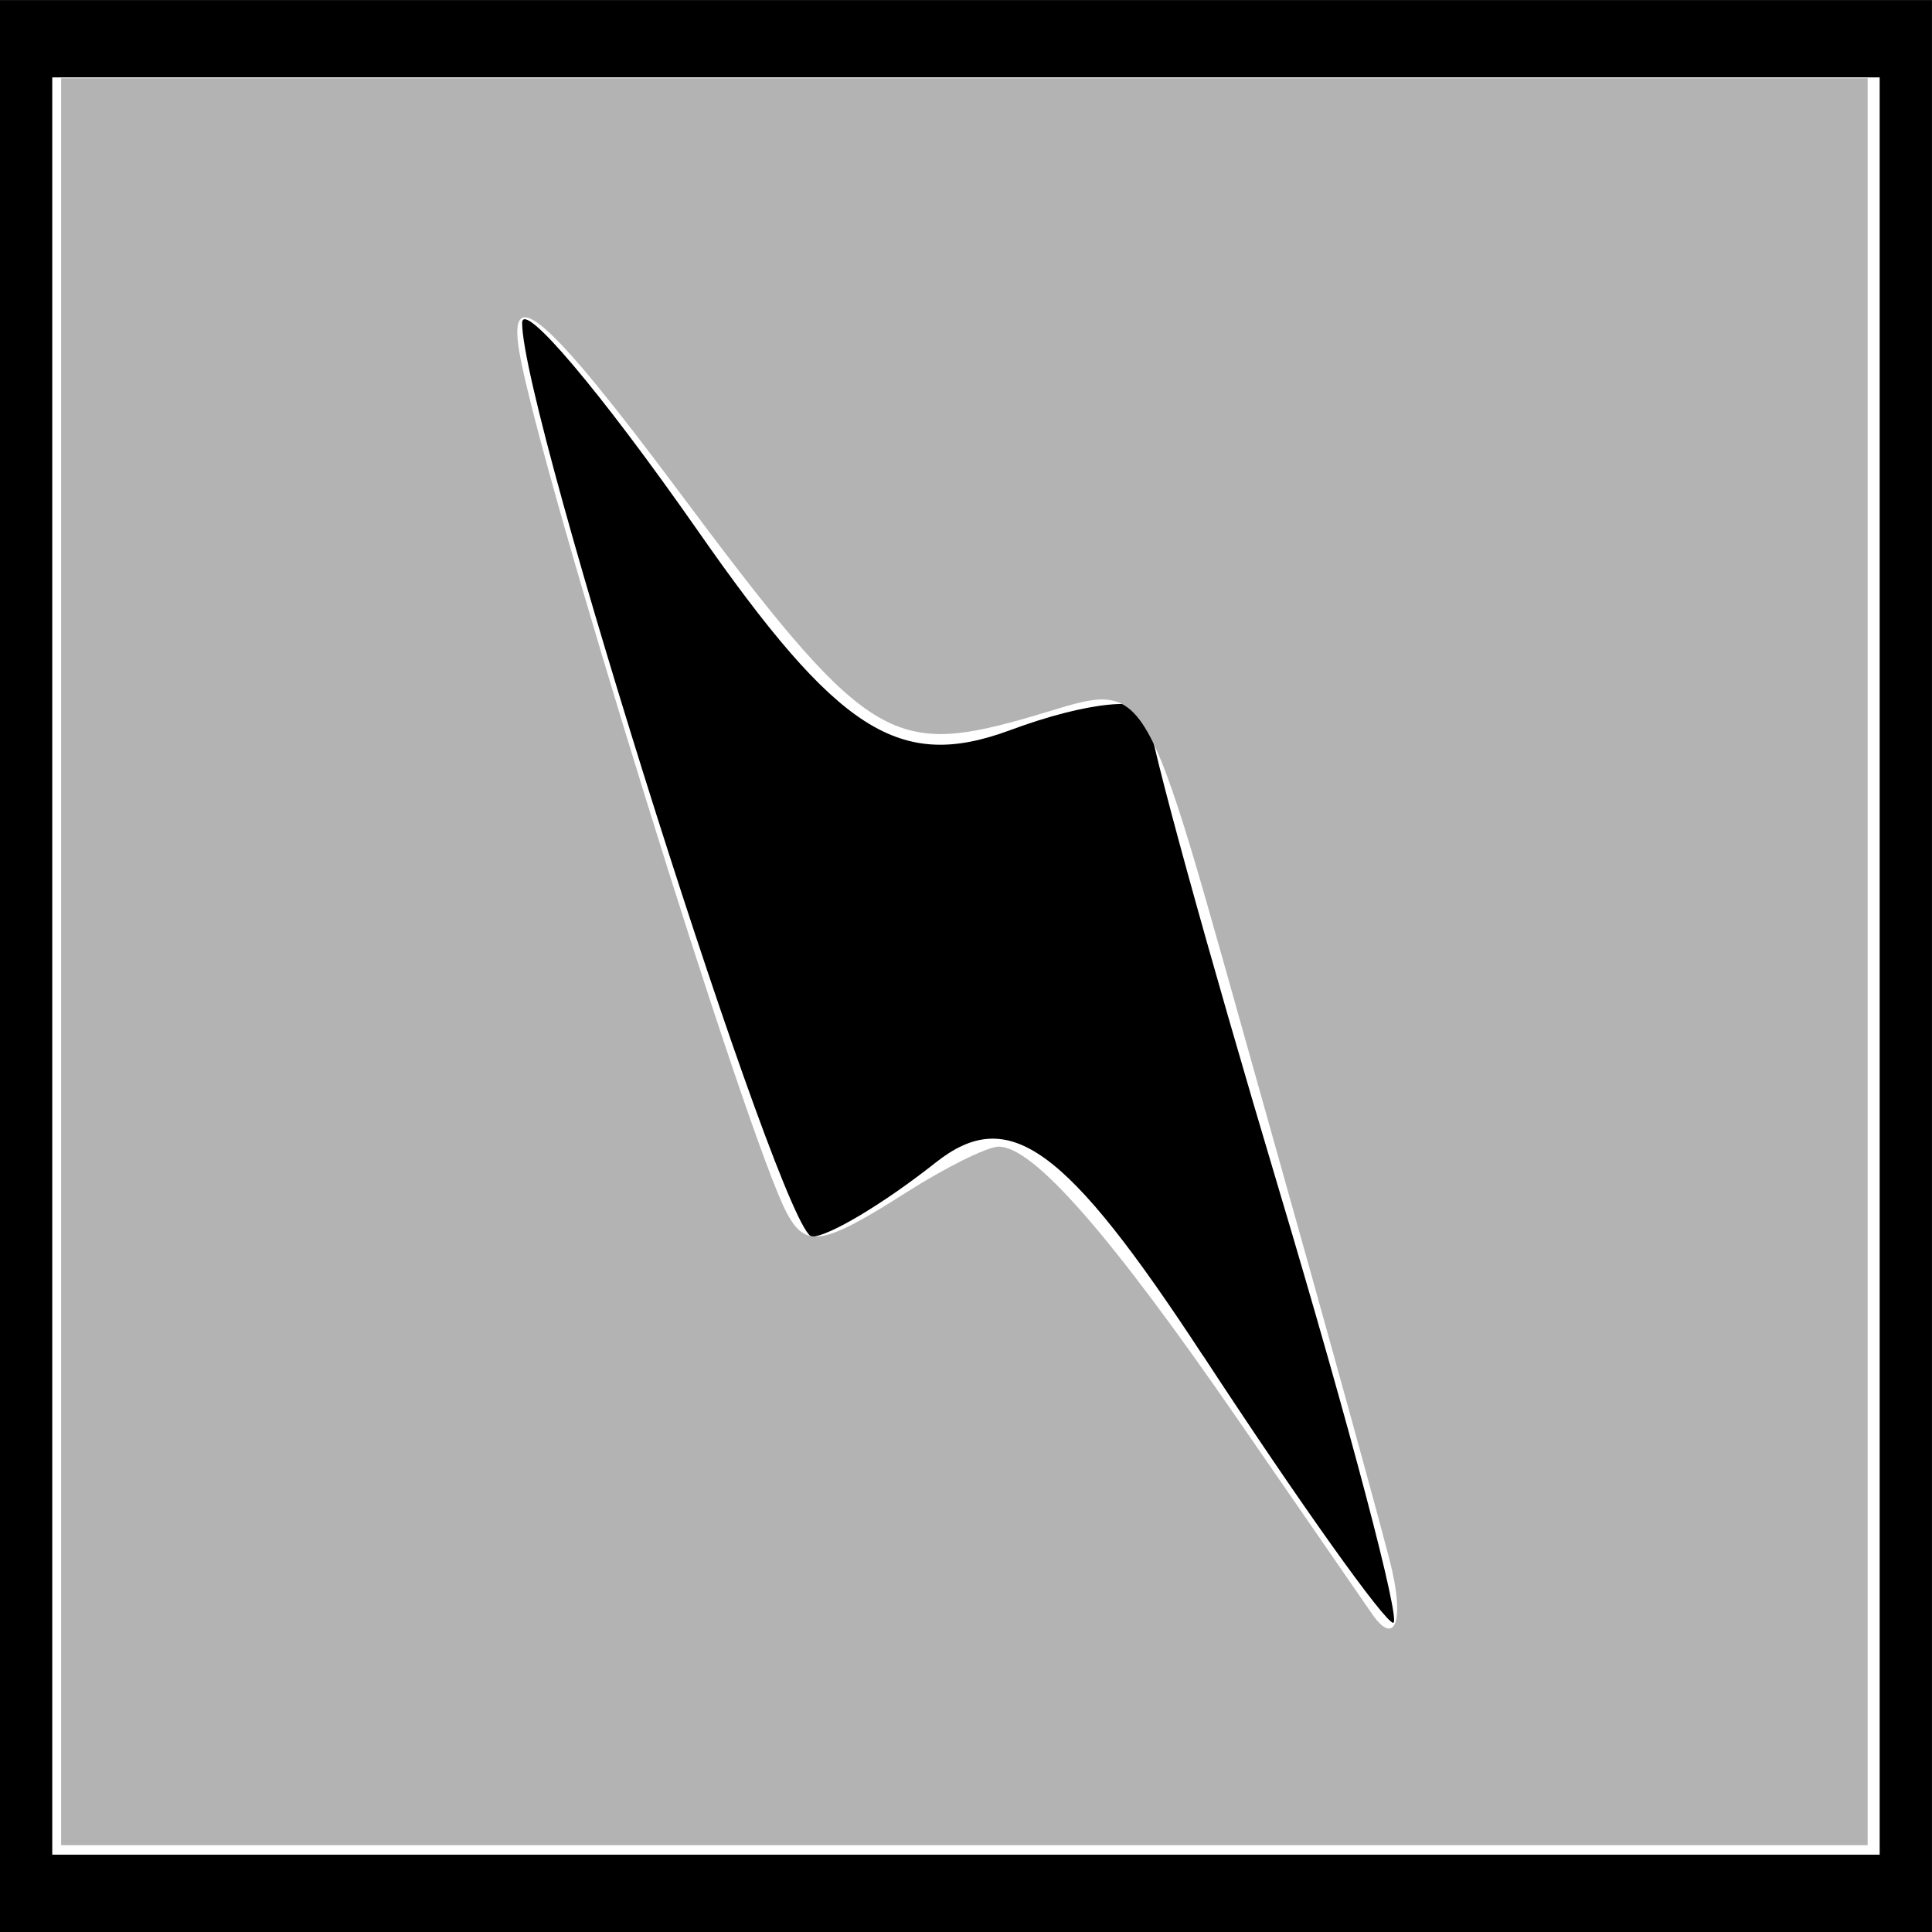
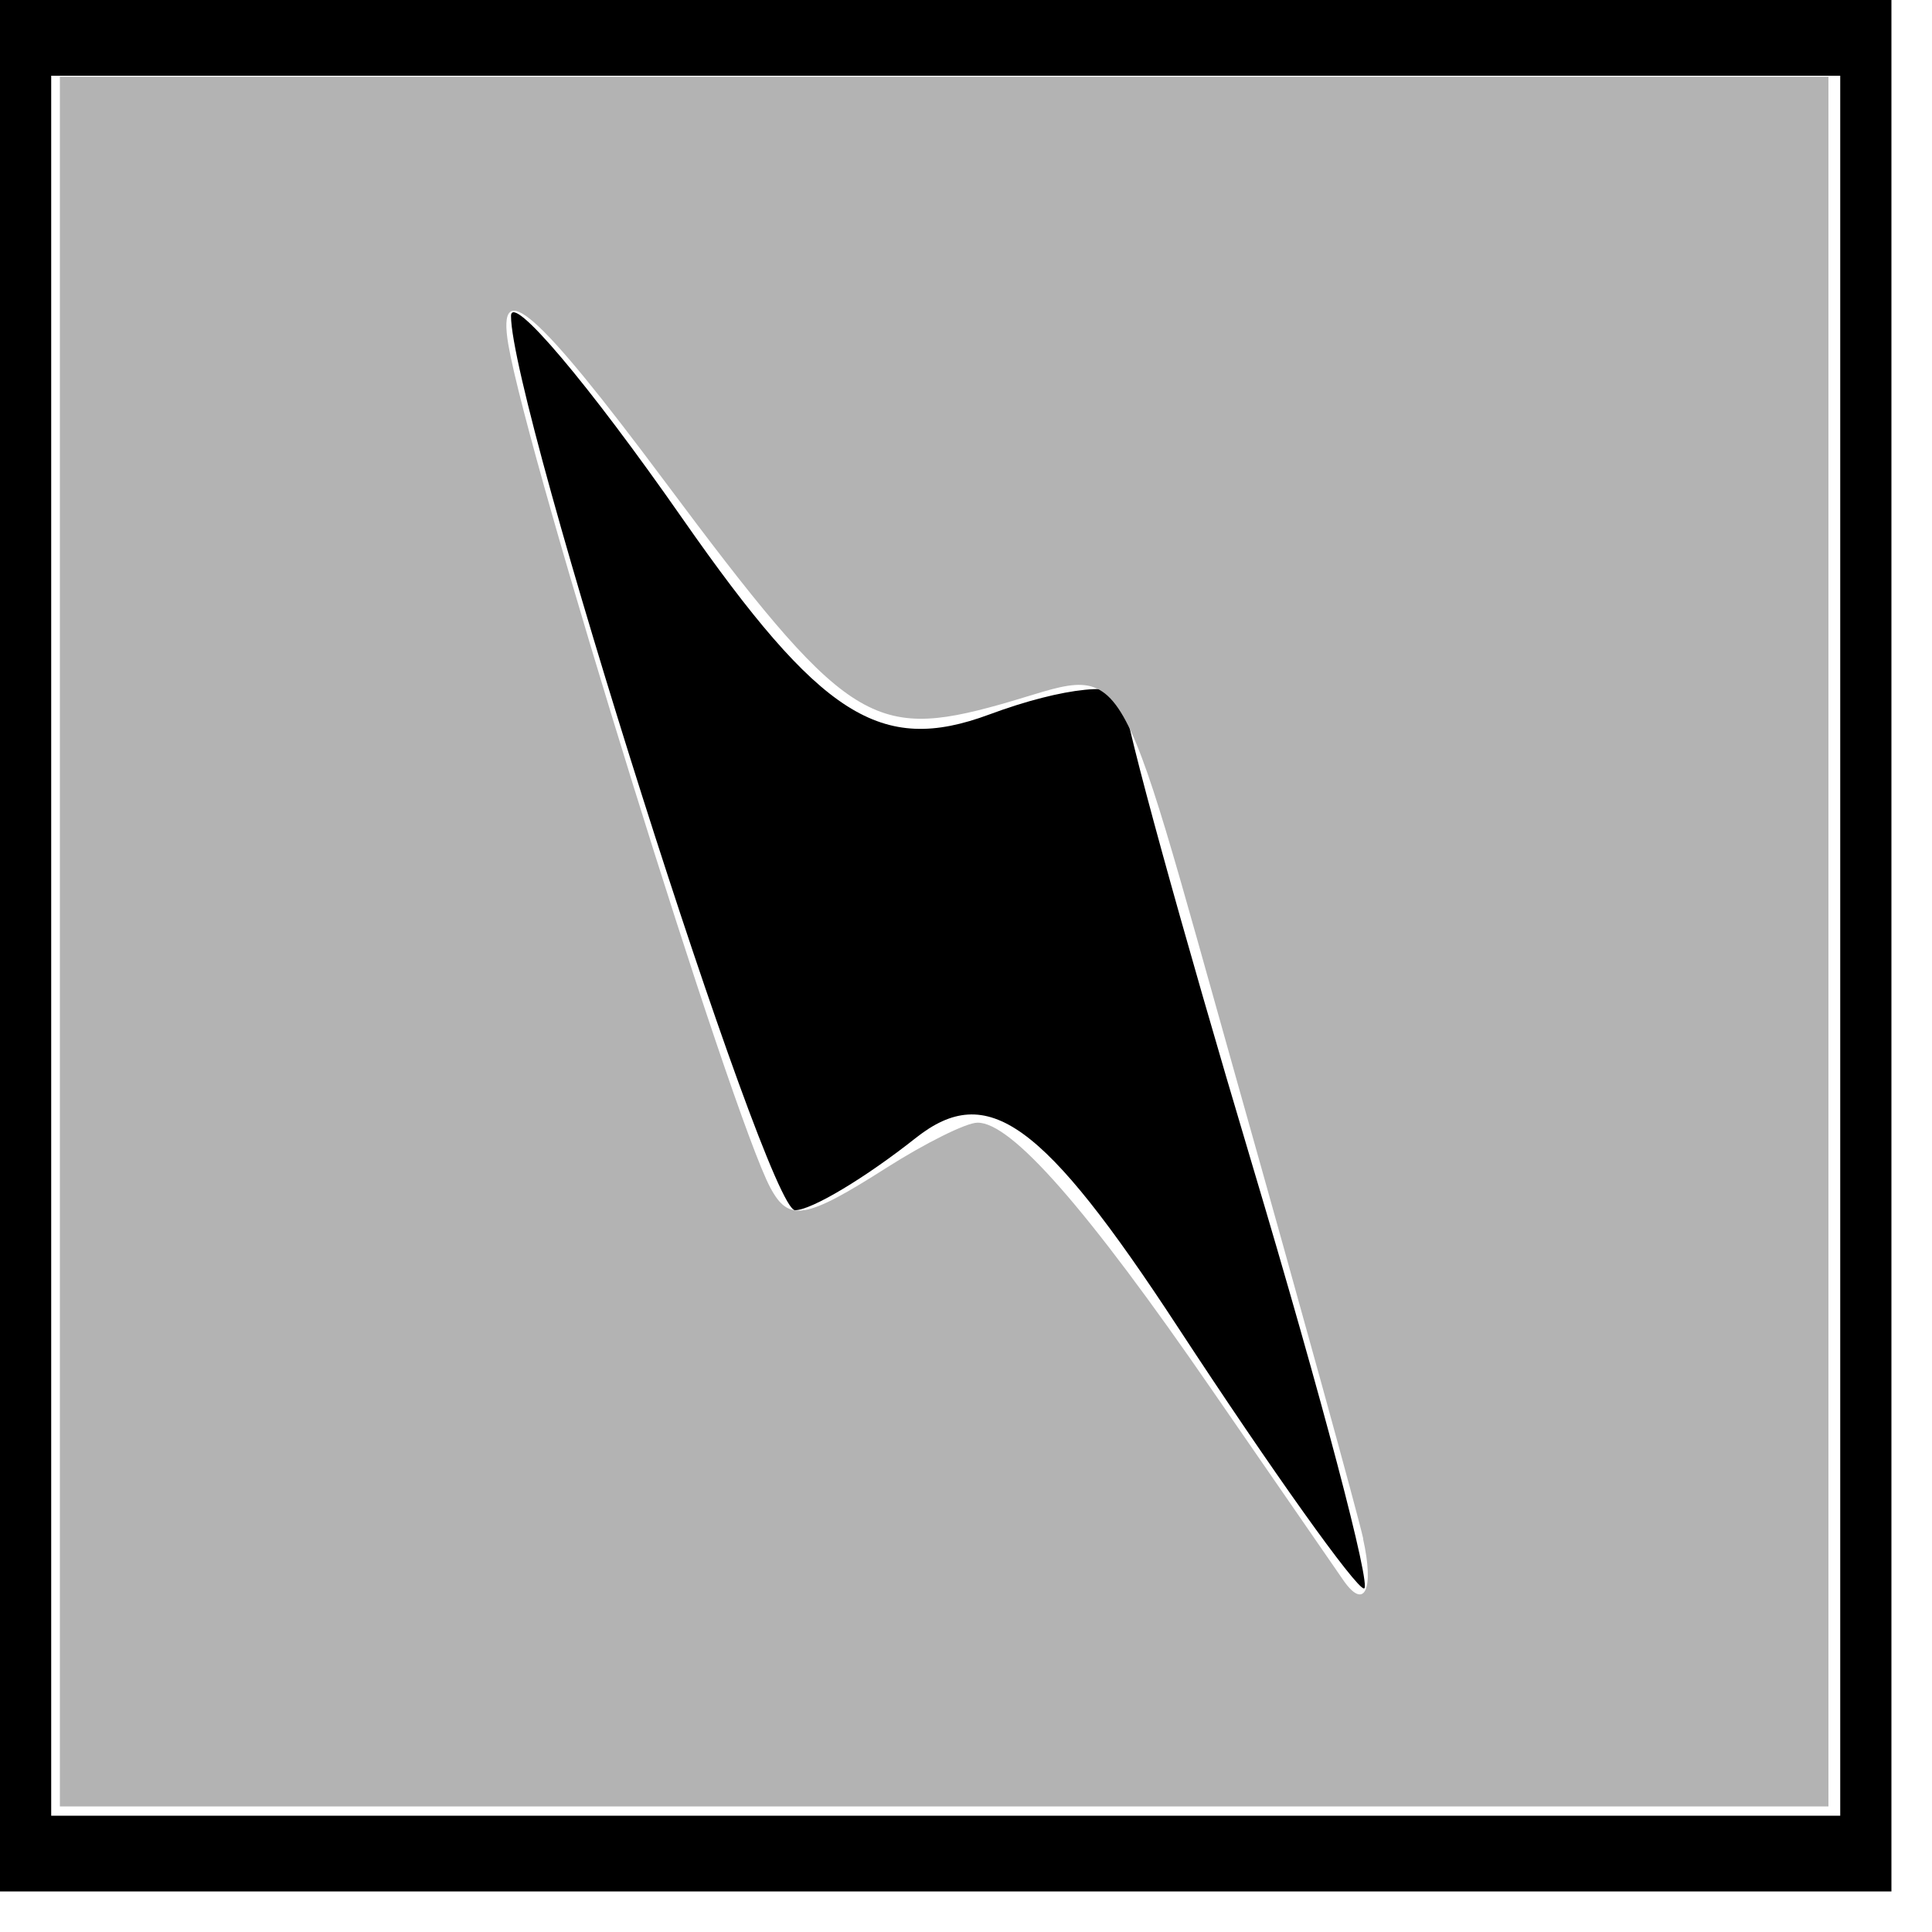
- <svg xmlns="http://www.w3.org/2000/svg" viewBox="0 0 9.79 9.79" version="1.1" id="svg1393" width="9.79" height="9.79">
-   <defs id="defs9" />
-   <g id="layer1" transform="translate(-37.51415,-156.9546)">
-     <g id="g1338" transform="translate(52.99597,178.2358)">
-       <path style="fill:#000000;stroke-width:0.322" d="m -15.482,-16.386 v -4.895 h 4.895 4.895 v 4.895 4.895 h -4.895 -4.895 z m 9.525,0 v -4.503 h -4.63 -4.63 v 4.503 4.503 h 4.63 4.63 z m -3.428,1.976 c -0.699,-1.068 -0.985,-1.274 -1.357,-0.979 -0.259,0.205 -0.541,0.374 -0.625,0.374 -0.147,0 -1.469,-4.167 -1.469,-4.629 0,-0.123 0.399,0.349 0.888,1.049 0.714,1.025 1.024,1.222 1.587,1.013 0.385,-0.143 0.7,-0.175 0.7,-0.07 0,0.104 0.296,1.181 0.658,2.392 0.362,1.211 0.623,2.202 0.581,2.202 -0.042,0 -0.476,-0.609 -0.963,-1.353 z" id="path1229" />
-       <path style="opacity:1;fill:#b3b3b3;fill-opacity:1;stroke-width:0.067" d="m -57.343,-62.014 v -16.92 h 17.299 17.299 v 16.92 16.92 h -17.299 -17.299 z m 25.496,11.681 c -0.116,-0.522 -1.212,-4.497 -2.436,-8.835 -2.497,-8.85 -2.097,-8.207 -4.66,-7.488 -2.523,0.708 -3.044,0.362 -6.566,-4.359 -2.506,-3.359 -3.292,-4.047 -3.059,-2.679 0.384,2.251 4.373,15.091 5.123,16.493 0.363,0.678 0.692,0.622 2.276,-0.387 0.757,-0.483 1.557,-0.88 1.777,-0.884 0.661,-0.011 2.137,1.672 4.595,5.239 1.281,1.858 2.437,3.533 2.569,3.722 0.41,0.584 0.601,0.172 0.38,-0.822 z" id="path1299" transform="scale(0.2645833)" />
-     </g>
-   </g>
+ <svg xmlns="http://www.w3.org/2000/svg" width="10" height="10">
+   <path d="M0 4.895V0h9.79v9.79H0zm9.525 0V.392H.265v9.006h9.26zM6.097 6.87c-.699-1.068-.985-1.274-1.357-.98-.26.206-.54.374-.625.374-.147 0-1.47-4.166-1.47-4.628 0-.124.4.349.888 1.049.715 1.025 1.025 1.222 1.588 1.013.385-.143.7-.174.7-.07 0 .104.296 1.18.658 2.392.362 1.211.623 2.202.581 2.202-.042 0-.476-.608-.963-1.352z" />
+   <path d="M.31 4.873V.397h9.154V9.35H.31zm6.746 3.091c-.031-.138-.321-1.19-.645-2.338-.66-2.341-.555-2.171-1.233-1.98-.667.187-.805.095-1.737-1.154-.663-.889-.871-1.07-.81-.709.102.596 1.157 3.993 1.356 4.364.096.18.183.164.602-.103.2-.127.412-.233.47-.233.175-.003.566.442 1.216 1.386l.68.985c.108.154.159.045.1-.218z" fill="#b3b3b3" />
</svg>
